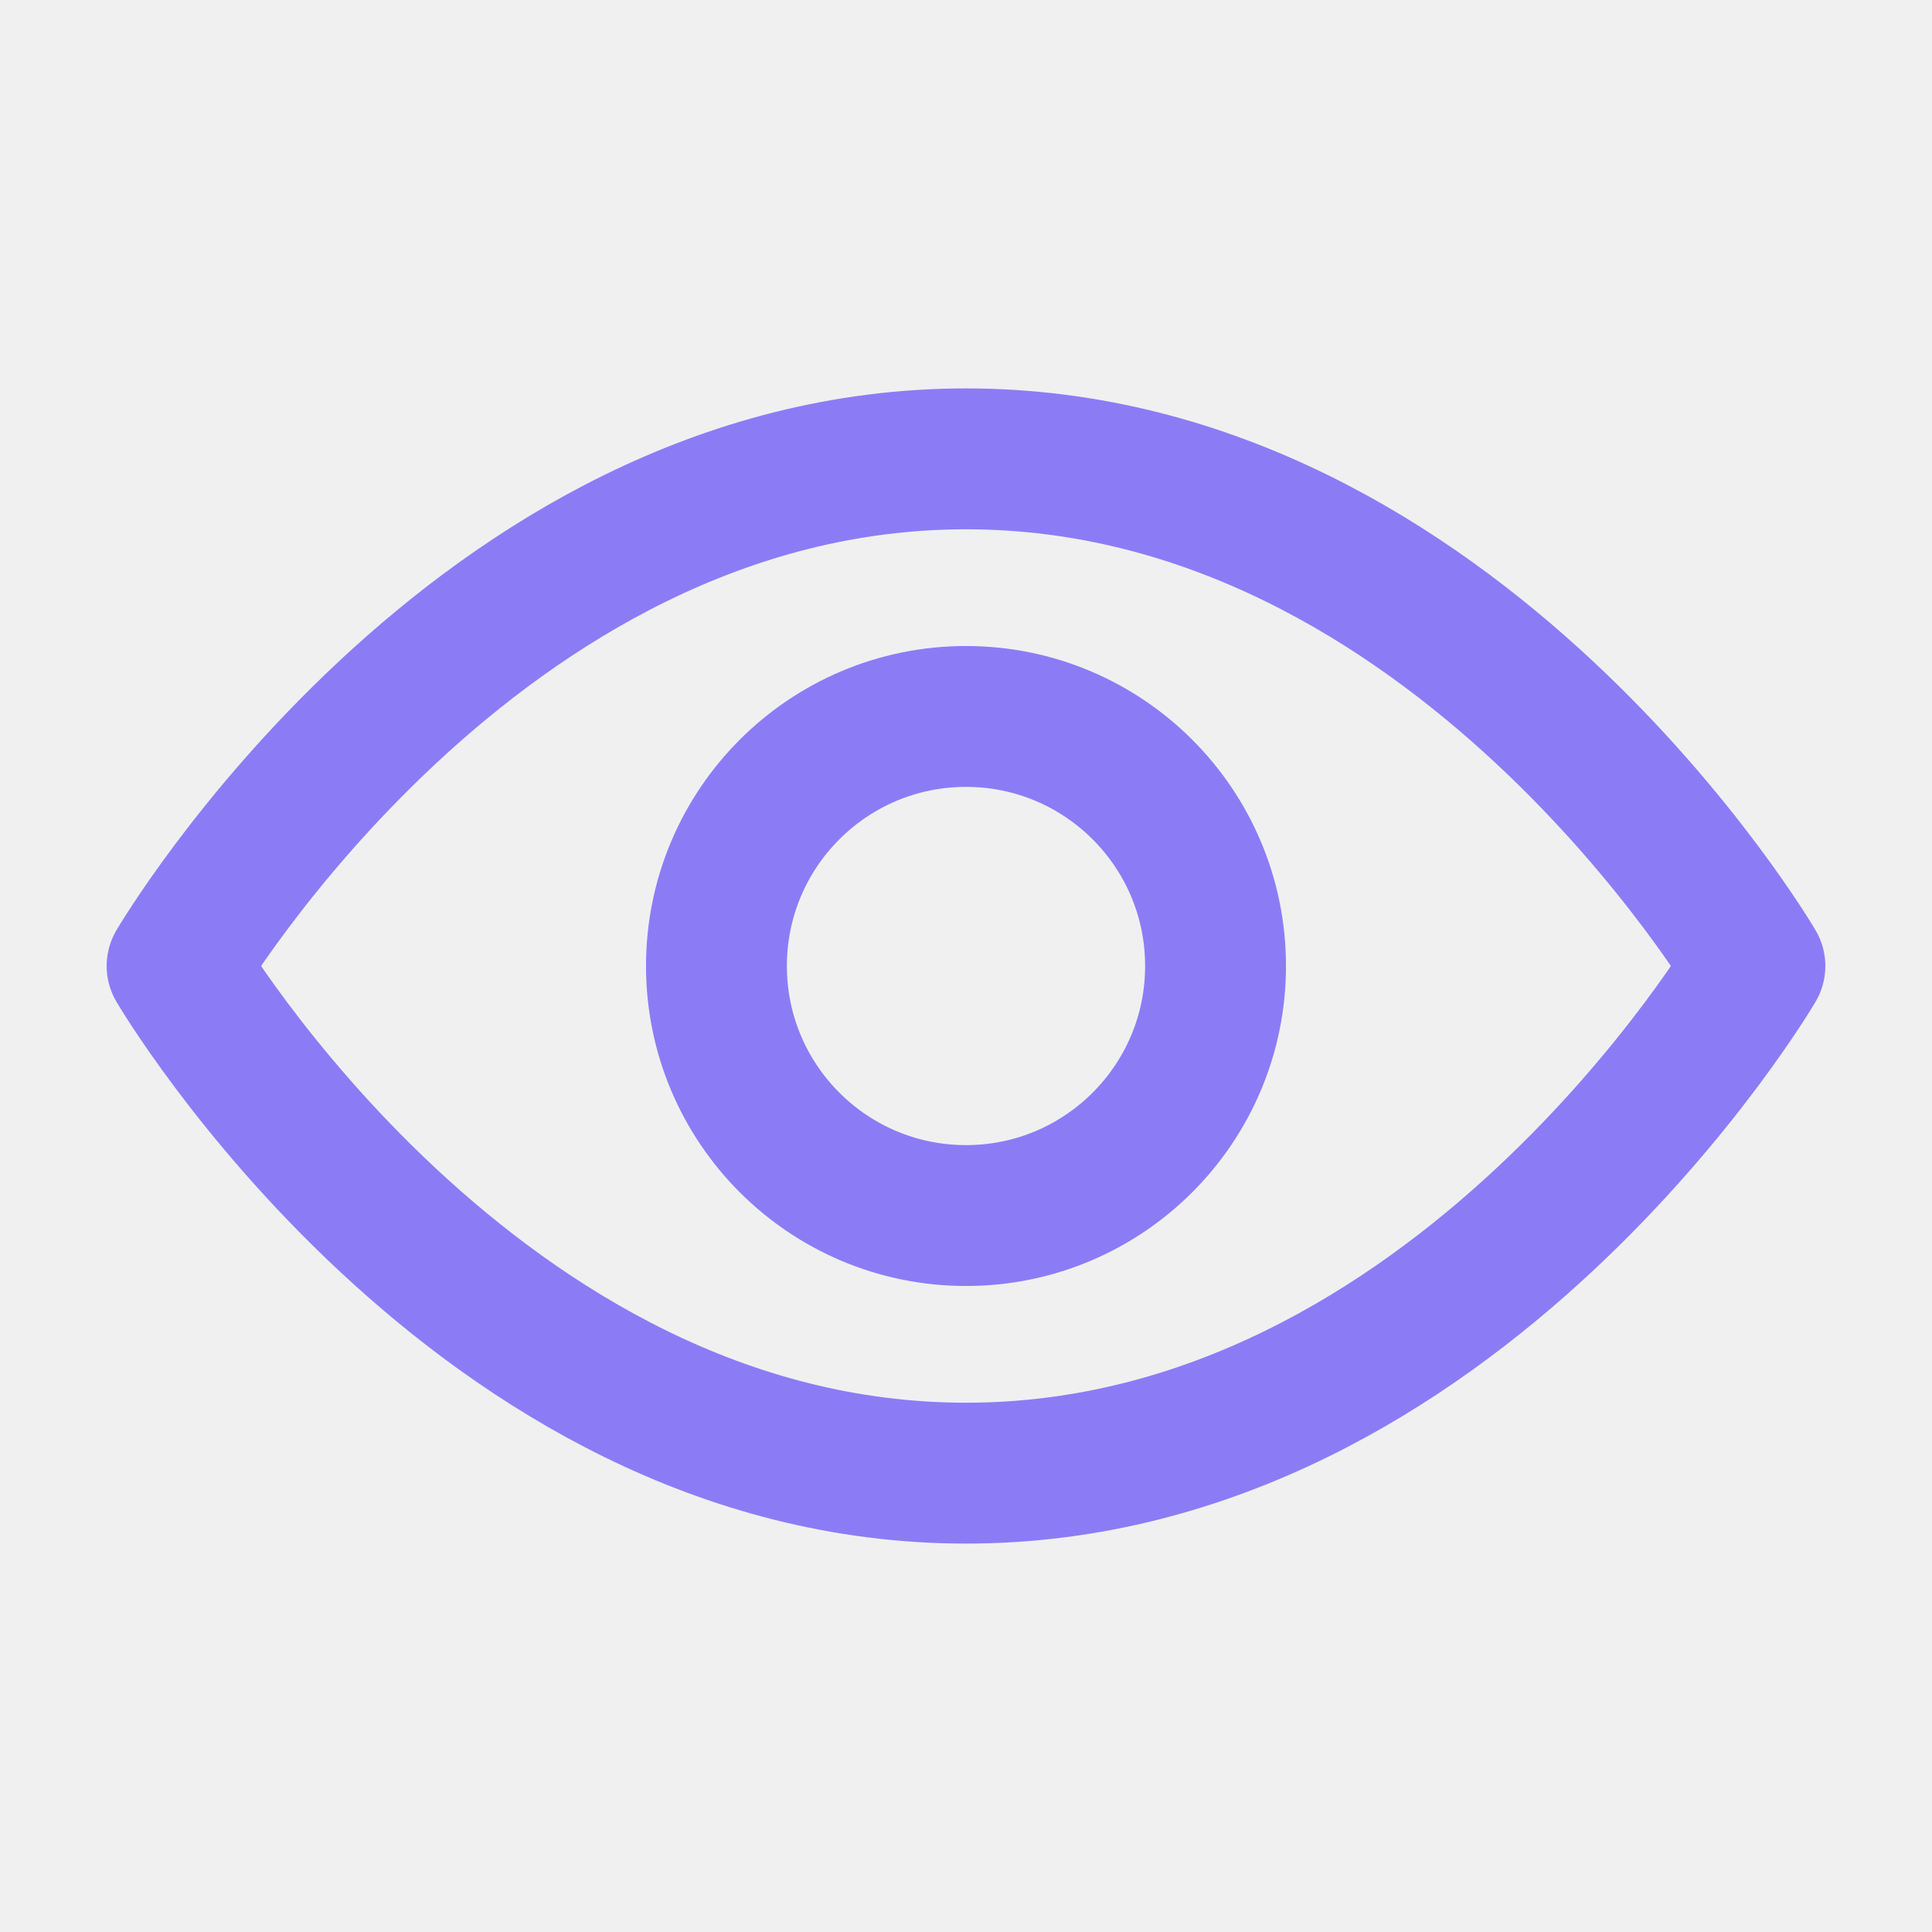
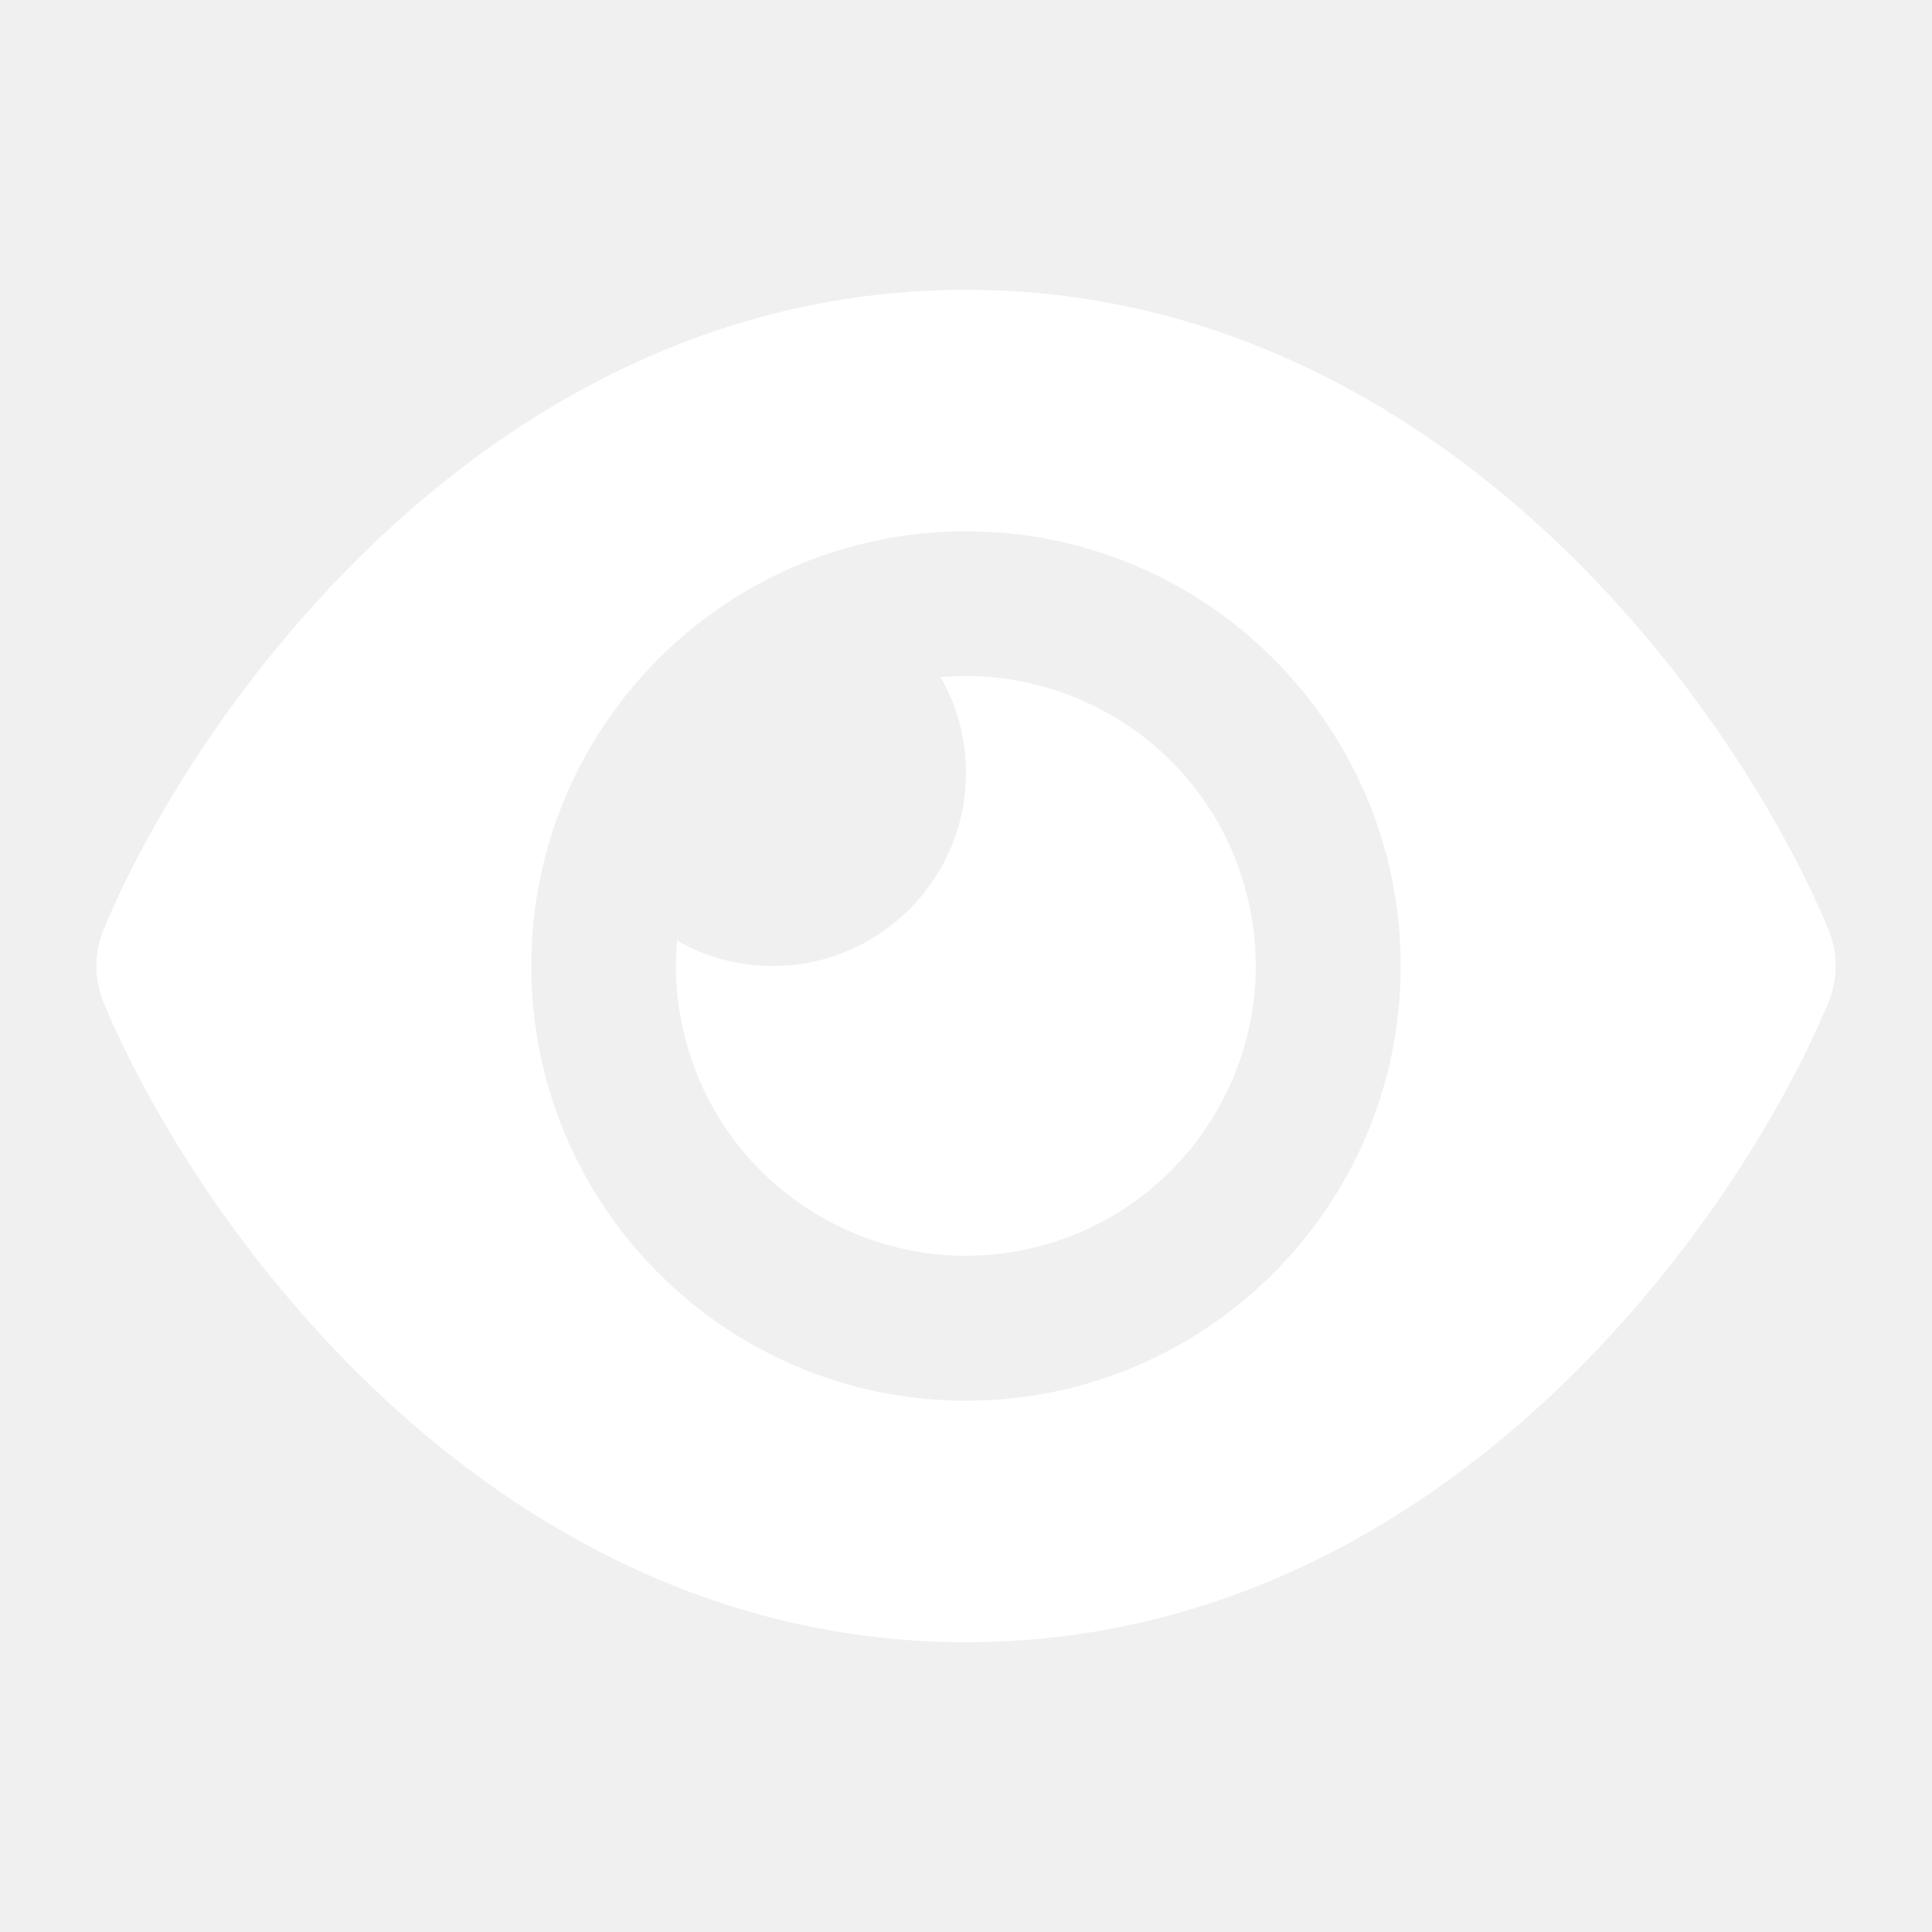
- <svg xmlns="http://www.w3.org/2000/svg" viewBox="0 0 24 24" fill="none" stroke="#8B7CF6" stroke-width="1.75" stroke-linecap="round" stroke-linejoin="round">
-   <path d="M2.2 12s3.7-6.3 9.8-6.3 9.8 6.3 9.8 6.3-3.7 6.3-9.8 6.3S2.2 12 2.2 12z" />
-   <circle cx="12" cy="12" r="3.1" />
+ <svg xmlns="http://www.w3.org/2000/svg" fill="#ffffff" color="#ffffff" viewBox="0 0 640 640">
+   <path fill="#ffffff" d="M320 96C239.2 96 174.5 132.8 127.4 176.6C80.6 220.1 49.3 272 34.4 307.7C31.1 315.6 31.1 324.4 34.4 332.3C49.3 368 80.6 420 127.4 463.4C174.5 507.1 239.2 544 320 544C400.8 544 465.5 507.2 512.6 463.4C559.4 419.9 590.7 368 605.6 332.3C608.9 324.4 608.9 315.6 605.6 307.7C590.7 272 559.4 220 512.6 176.6C465.5 132.9 400.8 96 320 96zM176 320C176 240.5 240.5 176 320 176C399.5 176 464 240.5 464 320C464 399.5 399.5 464 320 464C240.5 464 176 399.5 176 320zM320 256C320 291.3 291.3 320 256 320C244.5 320 233.7 317 224.3 311.6C223.3 322.5 224.2 333.7 227.2 344.8C240.9 396 293.6 426.4 344.8 412.7C396 399 426.4 346.3 412.7 295.1C400.5 249.4 357.2 220.3 311.6 224.3C316.9 233.6 320 244.4 320 256z" />
</svg>
